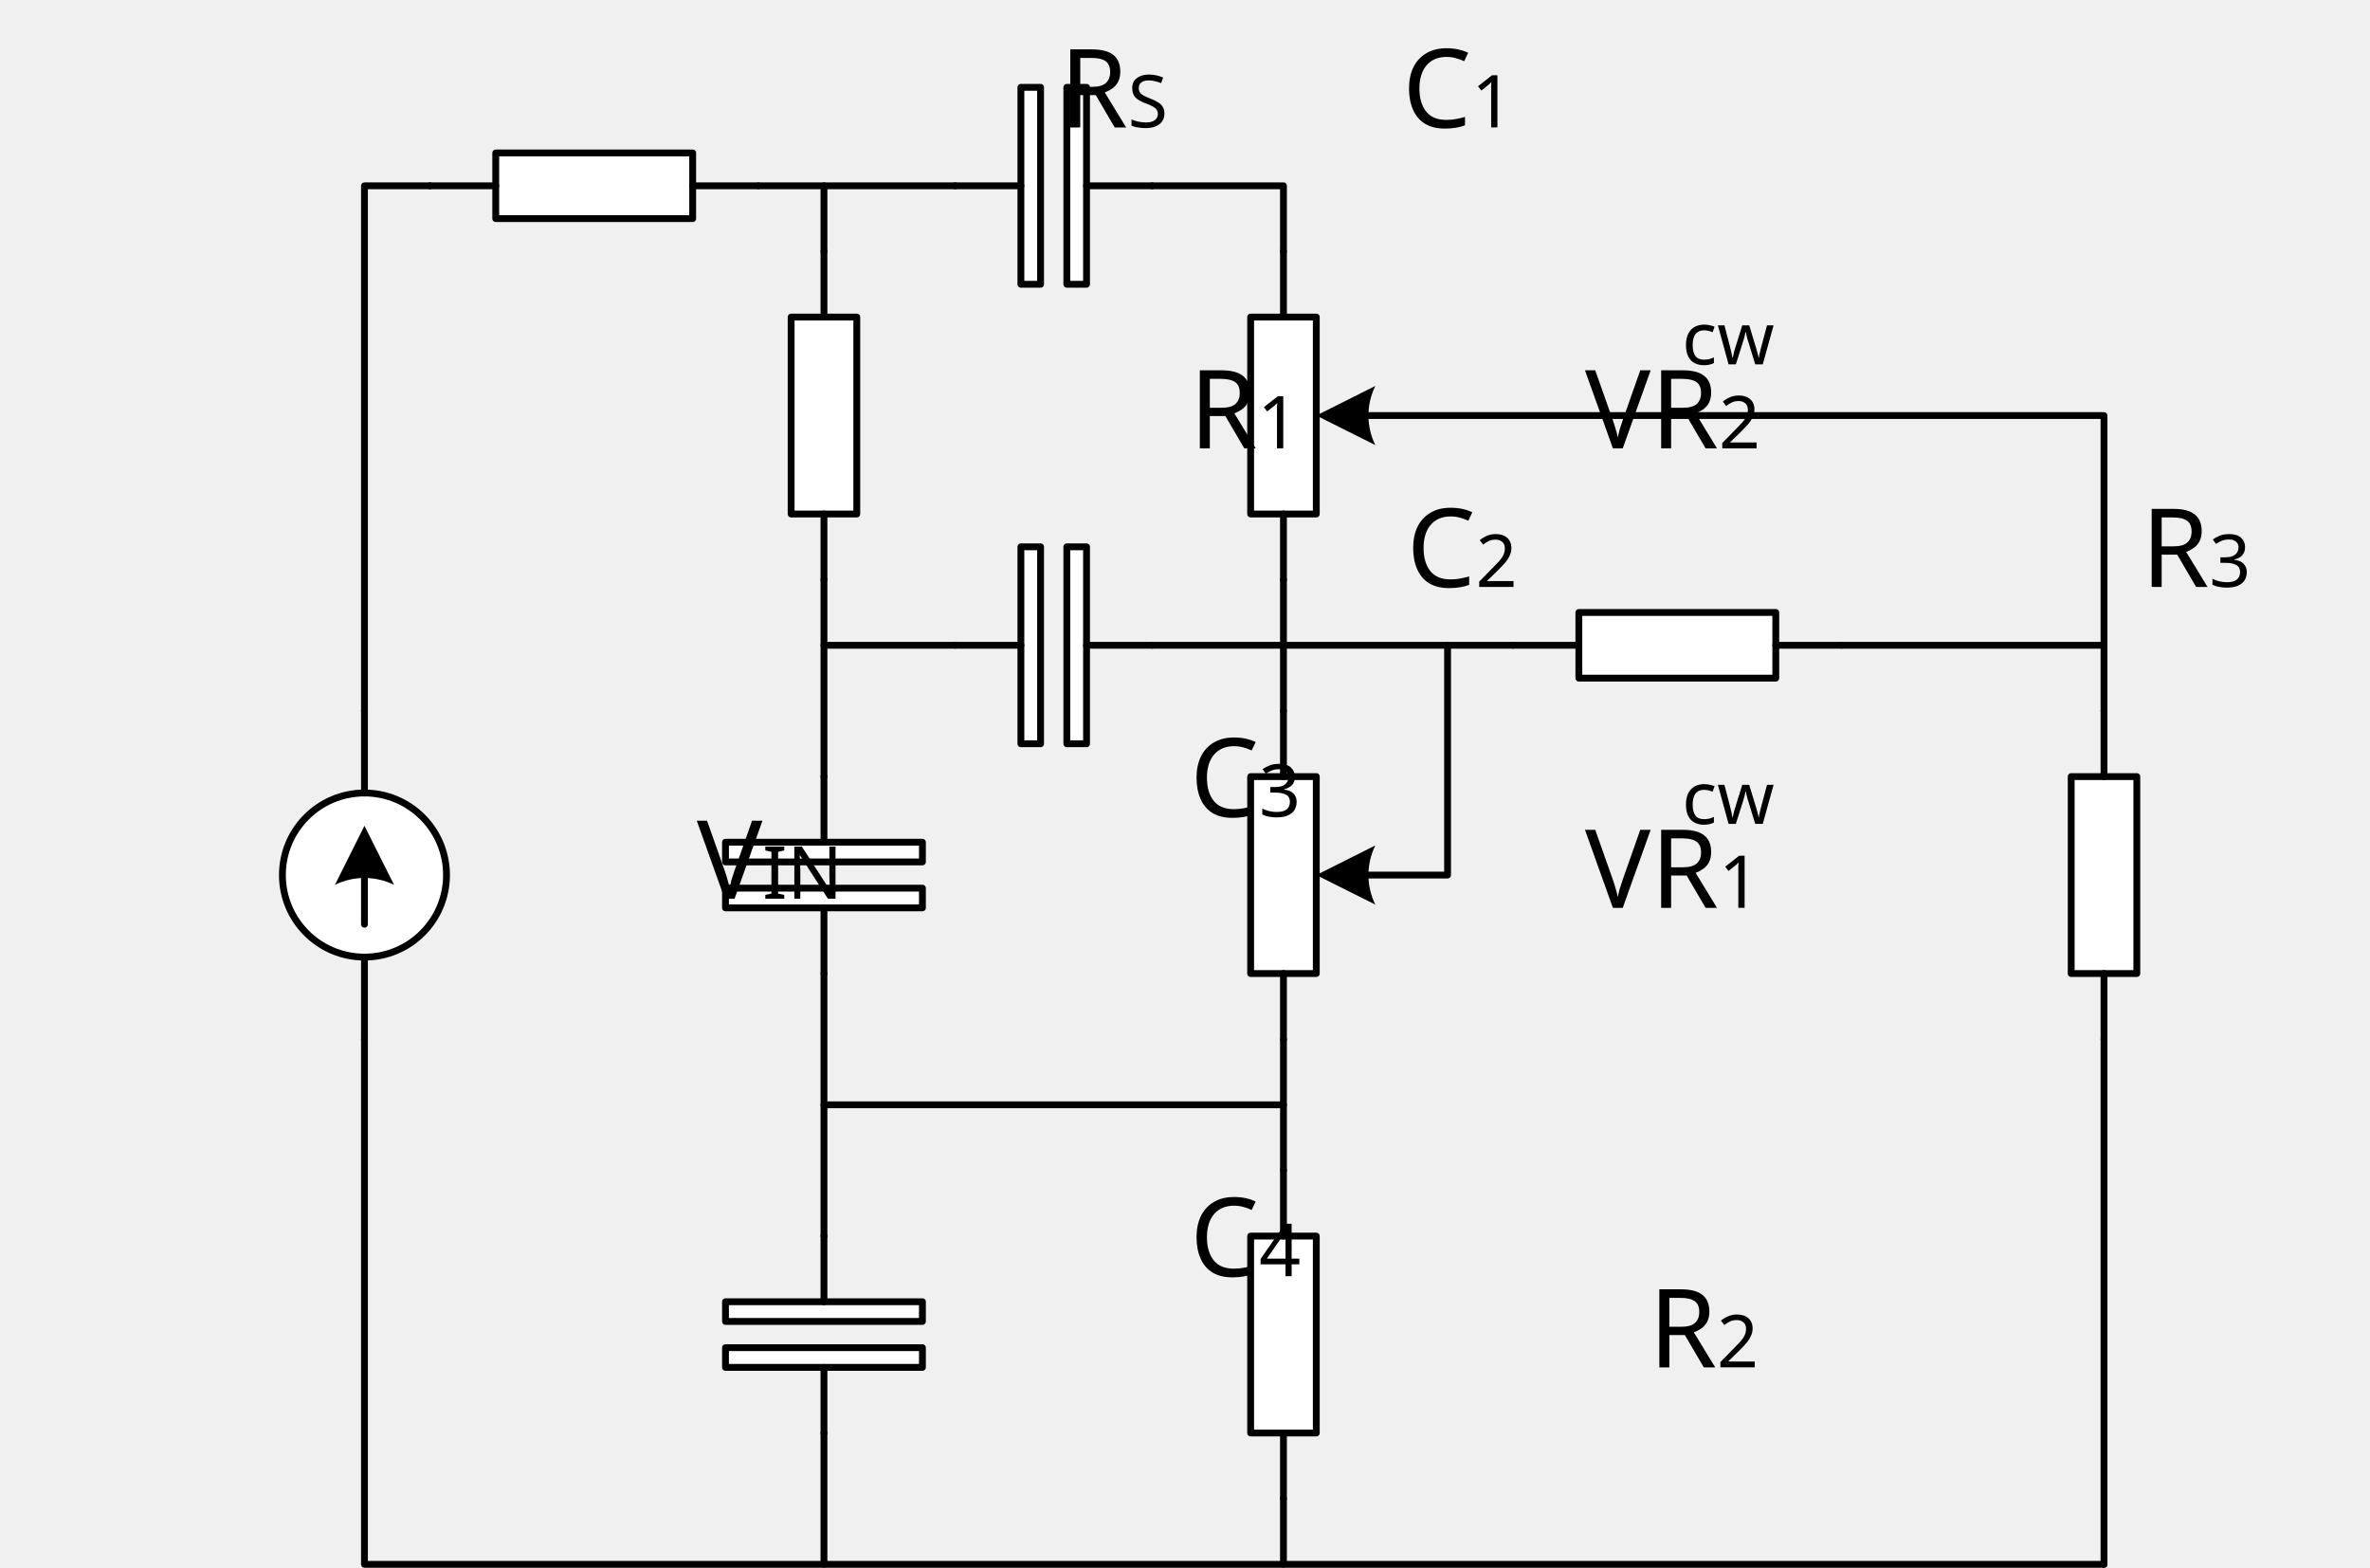
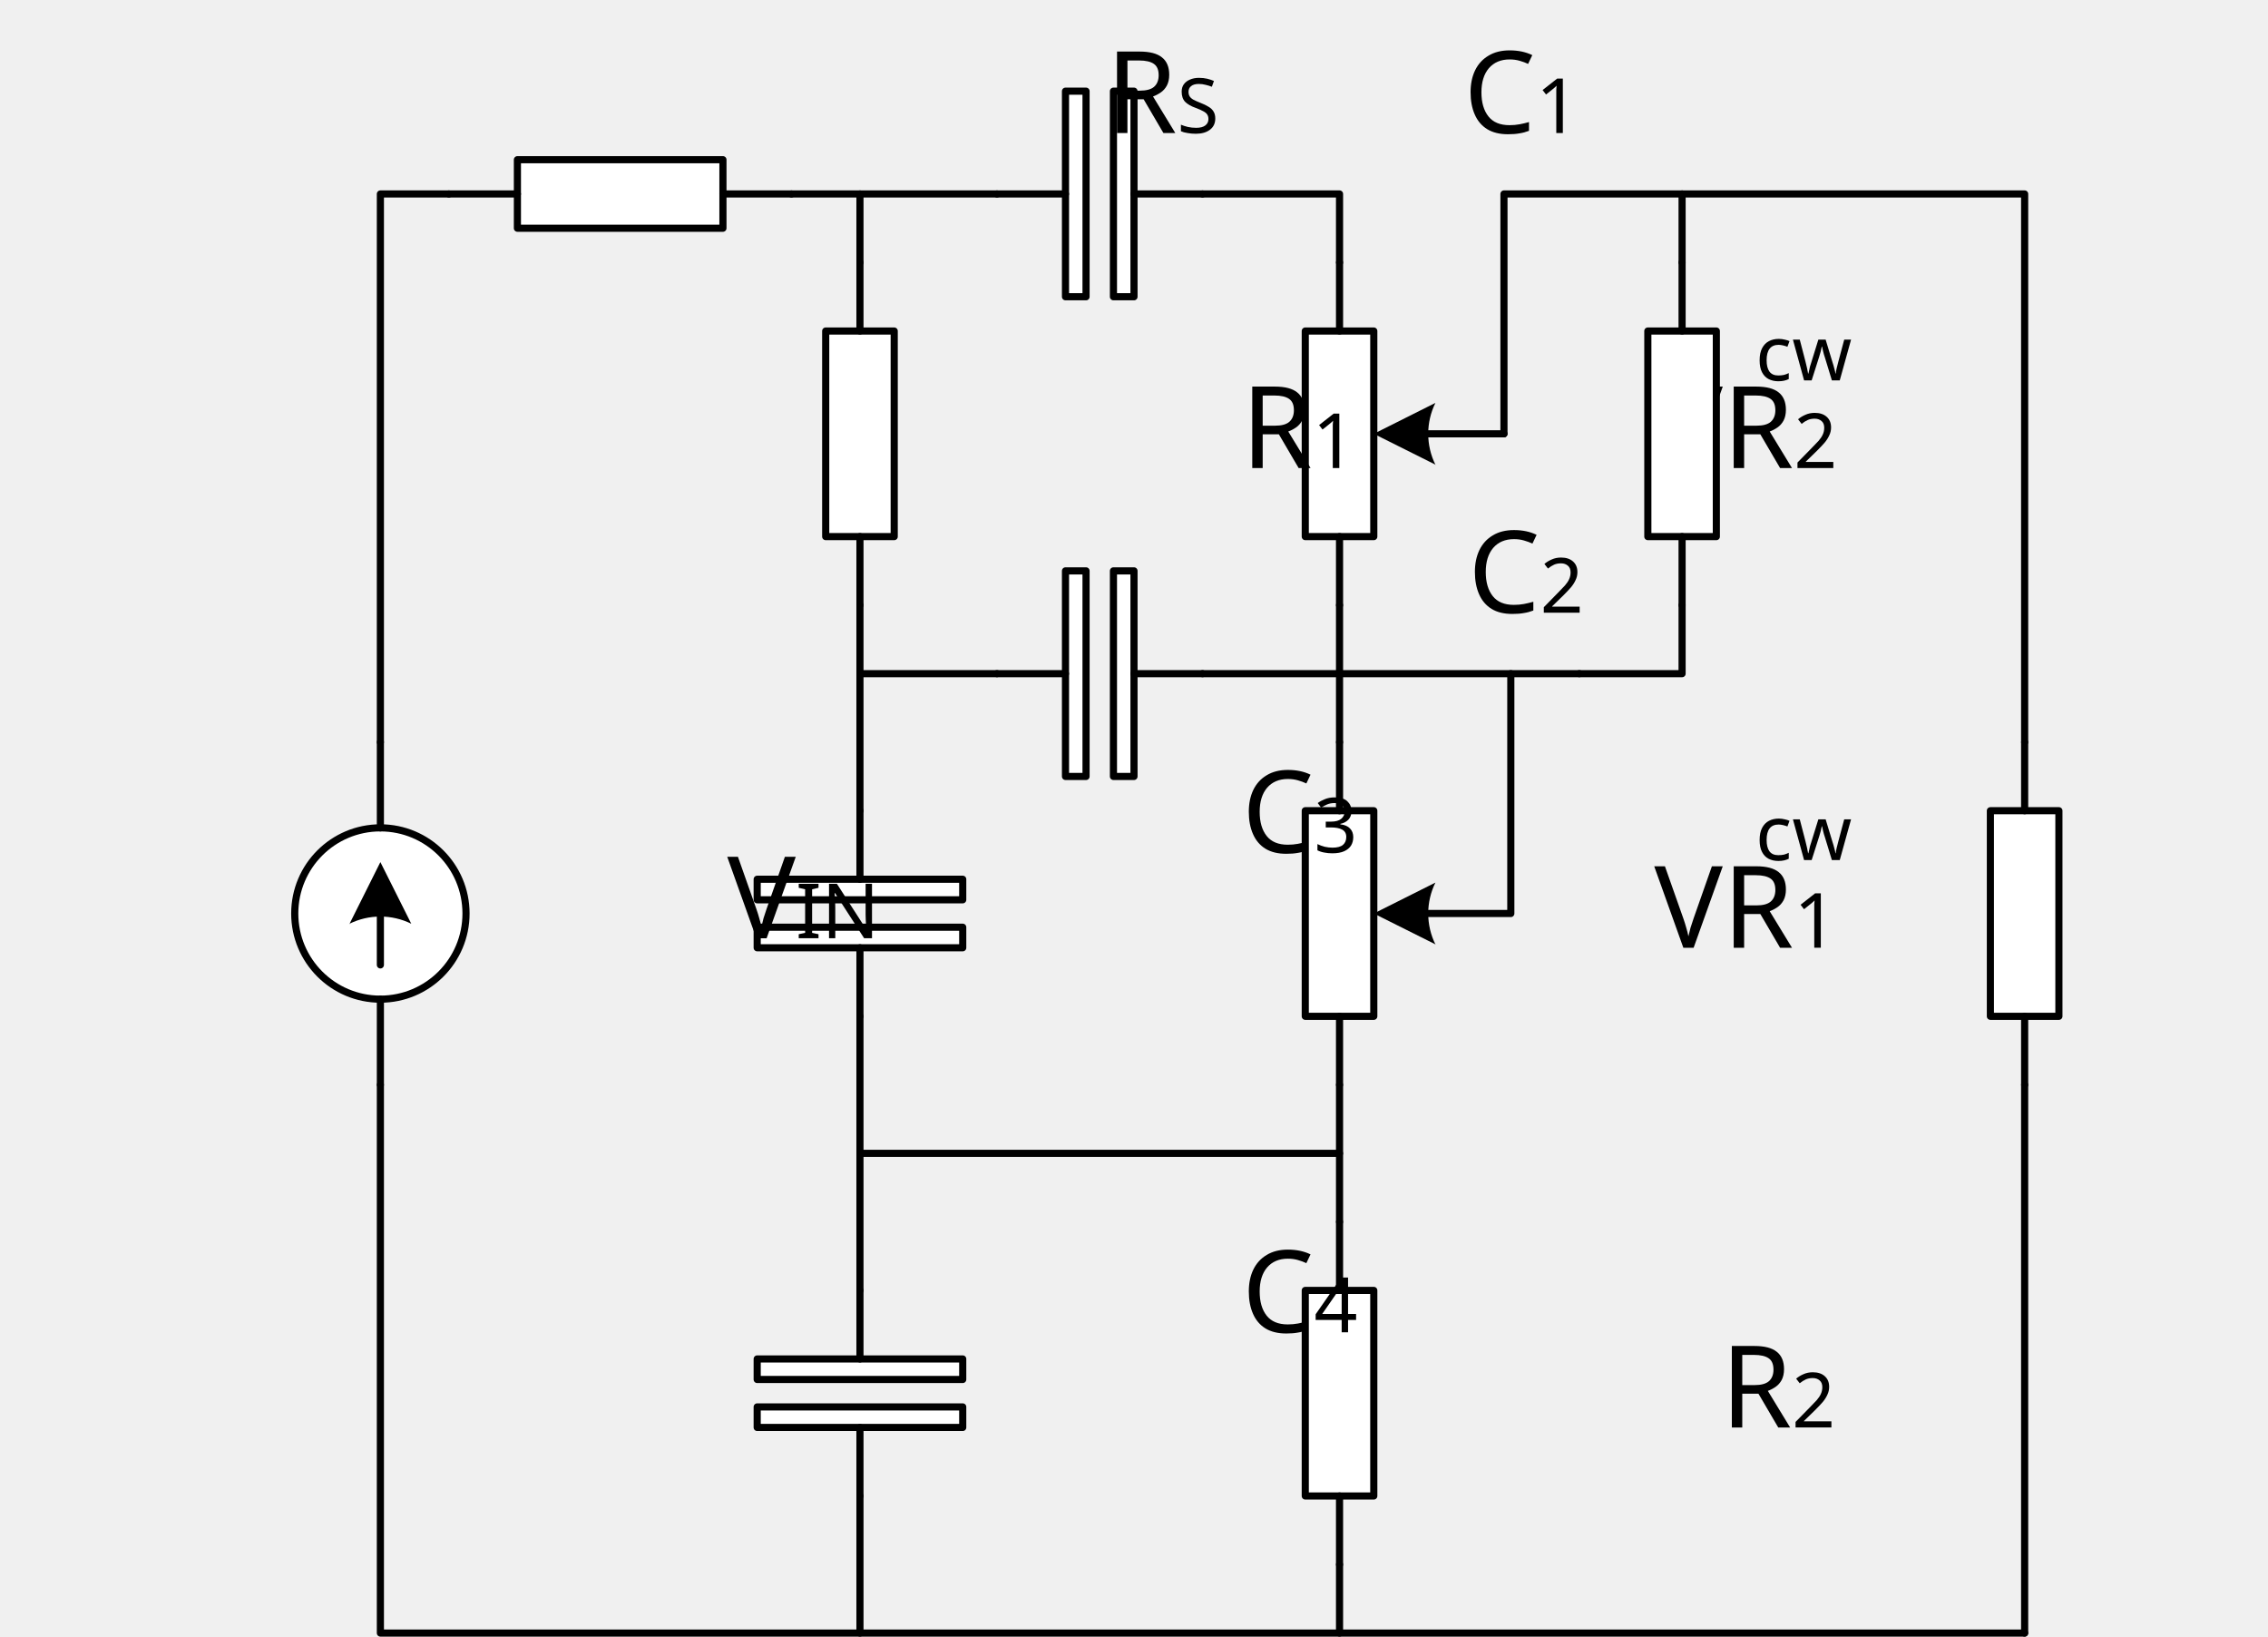
- <svg xmlns="http://www.w3.org/2000/svg" xmlns:ns1="http://schemas.microsoft.com/visio/2003/SVGExtensions/" xmlns:xlink="http://www.w3.org/1999/xlink" width="3.61in" height="2.388in" viewBox="0 0 259.95 171.95" xml:space="preserve" color-interpolation-filters="sRGB" class="st9">
+ <svg xmlns="http://www.w3.org/2000/svg" xmlns:ns1="http://schemas.microsoft.com/visio/2003/SVGExtensions/" xmlns:xlink="http://www.w3.org/1999/xlink" width="3.31in" height="2.388in" viewBox="0 0 238.35 171.95" xml:space="preserve" color-interpolation-filters="sRGB" class="st9">
  <ns1:documentProperties ns1:langID="2057" ns1:metric="true" ns1:viewMarkup="false" />
  <style type="text/css">
	
		.st1 {fill:#ffffff;stroke:#000000;stroke-linecap:round;stroke-linejoin:round;stroke-width:0.75}
		.st2 {stroke:#000000;stroke-linecap:round;stroke-linejoin:round;stroke-width:0.75}
		.st3 {marker-end:url(#mrkr5-114);stroke:#000000;stroke-linecap:round;stroke-linejoin:round;stroke-width:0.75}
		.st4 {fill:#000000;fill-opacity:1;stroke:#000000;stroke-opacity:1;stroke-width:0.229}
		.st5 {fill:none;stroke:none;stroke-linecap:round;stroke-linejoin:round;stroke-width:0.75}
		.st6 {fill:#000000;font-family:Calibri;font-size:1em}
		.st7 {font-size:0.667em}
		.st8 {fill:#000000;font-family:Calibri;font-size:0.667em}
		.st9 {fill:none;fill-rule:evenodd;font-size:12px;overflow:visible;stroke-linecap:square;stroke-miterlimit:3}
	
	</style>
  <defs id="Markers">
    <g id="lend5">
      <path d="M 2 1 L 0 0 L 1.981 -0.993 C 1.672 -0.365 1.673 0.373 1.985 1 " style="stroke:none" />
    </g>
    <marker id="mrkr5-114" class="st4" ns1:arrowType="5" ns1:arrowSize="2" ns1:setback="7.63" refX="-7.63" orient="auto" markerUnits="strokeWidth" overflow="visible">
      <use xlink:href="#lend5" transform="scale(-4.36,-4.36) " />
    </marker>
  </defs>
  <g ns1:mID="0" ns1:index="1" ns1:groupContext="foregroundPage">
    <ns1:pageProperties ns1:drawingScale="1" ns1:pageScale="1" ns1:drawingUnits="0" ns1:shadowOffsetX="8.50394" ns1:shadowOffsetY="-8.50394" />
    <g id="group18-1" transform="translate(47.175,-147.975)" ns1:mID="18" ns1:groupContext="group">
      <g id="shape19-2" ns1:mID="19" ns1:groupContext="shape" transform="translate(7.2,0)">
        <rect x="0" y="164.75" width="21.6" height="7.2" class="st1" />
      </g>
      <g id="shape20-4" ns1:mID="20" ns1:groupContext="shape" transform="translate(1.59872E-14,-3.6)">
        <path d="M0 171.95 L7.2 171.95" class="st2" />
      </g>
      <g id="shape21-7" ns1:mID="21" ns1:groupContext="shape" transform="translate(28.8,-3.6)">
        <path d="M0 171.95 L7.2 171.95" class="st2" />
      </g>
    </g>
    <g id="shape25-10" ns1:mID="25" ns1:groupContext="shape" transform="translate(39.975,-93.975)">
      <path d="M0 171.95 L0 114.35 L7.2 114.35" class="st2" />
    </g>
    <g id="shape26-13" ns1:mID="26" ns1:groupContext="shape" transform="translate(39.975,-0.375)">
-       <path d="M0 114.35 L0 171.95 L190.8 171.95" class="st2" />
+       <path d="M0 114.35 L0 171.95 L172.8 171.95" class="st2" />
    </g>
    <g id="group27-16" transform="translate(-27.575,63.575) rotate(-90)" ns1:mID="27" ns1:groupContext="group">
      <g id="shape28-17" ns1:mID="28" ns1:groupContext="shape" transform="translate(7.2,0)">
        <rect x="0" y="164.75" width="21.6" height="7.2" class="st1" />
      </g>
      <g id="shape29-19" ns1:mID="29" ns1:groupContext="shape" transform="translate(1.59872E-14,-3.6)">
        <path d="M0 171.95 L7.2 171.95" class="st2" />
      </g>
      <g id="shape30-22" ns1:mID="30" ns1:groupContext="shape" transform="translate(28.8,-3.6)">
        <path d="M0 171.95 L7.2 171.95" class="st2" />
      </g>
    </g>
    <g id="group31-25" transform="translate(-27.575,113.975) rotate(-90)" ns1:mID="31" ns1:groupContext="group">
      <g id="shape32-26" ns1:mID="32" ns1:groupContext="shape" transform="translate(7.2,0)">
        <rect x="0" y="164.75" width="21.6" height="7.2" class="st1" />
      </g>
      <g id="shape33-28" ns1:mID="33" ns1:groupContext="shape" transform="translate(1.59872E-14,-3.6)">
        <path d="M0 171.95 L7.2 171.95" class="st2" />
      </g>
      <g id="shape34-31" ns1:mID="34" ns1:groupContext="shape" transform="translate(28.8,-3.6)">
        <path d="M0 171.95 L7.2 171.95" class="st2" />
      </g>
    </g>
    <g id="group35-34" transform="translate(-27.575,164.375) rotate(-90)" ns1:mID="35" ns1:groupContext="group">
      <g id="shape36-35" ns1:mID="36" ns1:groupContext="shape" transform="translate(7.2,0)">
        <rect x="0" y="164.75" width="21.6" height="7.2" class="st1" />
      </g>
      <g id="shape37-37" ns1:mID="37" ns1:groupContext="shape" transform="translate(1.59872E-14,-3.6)">
        <path d="M0 171.95 L7.2 171.95" class="st2" />
      </g>
      <g id="shape38-40" ns1:mID="38" ns1:groupContext="shape" transform="translate(28.8,-3.6)">
        <path d="M0 171.95 L7.2 171.95" class="st2" />
      </g>
    </g>
    <g id="group39-43" transform="translate(-77.975,63.575) rotate(-90)" ns1:mID="39" ns1:groupContext="group">
      <g id="shape40-44" ns1:mID="40" ns1:groupContext="shape" transform="translate(7.2,0)">
        <rect x="0" y="164.75" width="21.6" height="7.2" class="st1" />
      </g>
      <g id="shape41-46" ns1:mID="41" ns1:groupContext="shape" transform="translate(1.59872E-14,-3.6)">
        <path d="M0 171.95 L7.2 171.95" class="st2" />
      </g>
      <g id="shape42-49" ns1:mID="42" ns1:groupContext="shape" transform="translate(28.8,-3.6)">
        <path d="M0 171.95 L7.2 171.95" class="st2" />
      </g>
    </g>
    <g id="group43-52" transform="translate(276.725,9.575) rotate(90)" ns1:mID="43" ns1:groupContext="group">
      <g id="shape44-53" ns1:mID="44" ns1:groupContext="shape" transform="translate(0,-12.24)">
        <rect x="0" y="169.79" width="21.6" height="2.16" class="st1" />
      </g>
      <g id="shape45-55" ns1:mID="45" ns1:groupContext="shape" transform="translate(0,-7.20001)">
        <rect x="0" y="169.79" width="21.6" height="2.16" class="st1" />
      </g>
      <g id="shape46-57" ns1:mID="46" ns1:groupContext="shape" transform="translate(-161.15,157.55) rotate(-90)">
        <path d="M0 171.95 L7.2 171.95" class="st2" />
      </g>
      <g id="shape47-60" ns1:mID="47" ns1:groupContext="shape" transform="translate(182.75,164.75) rotate(90)">
        <path d="M0 171.95 L7.2 171.95" class="st2" />
      </g>
    </g>
    <g id="group48-63" transform="translate(276.725,59.975) rotate(90)" ns1:mID="48" ns1:groupContext="group">
      <g id="shape49-64" ns1:mID="49" ns1:groupContext="shape" transform="translate(0,-12.24)">
        <rect x="0" y="169.79" width="21.6" height="2.16" class="st1" />
      </g>
      <g id="shape50-66" ns1:mID="50" ns1:groupContext="shape" transform="translate(0,-7.20001)">
        <rect x="0" y="169.79" width="21.6" height="2.16" class="st1" />
      </g>
      <g id="shape51-68" ns1:mID="51" ns1:groupContext="shape" transform="translate(-161.15,157.55) rotate(-90)">
        <path d="M0 171.95 L7.2 171.95" class="st2" />
      </g>
      <g id="shape52-71" ns1:mID="52" ns1:groupContext="shape" transform="translate(182.75,164.75) rotate(90)">
        <path d="M0 171.95 L7.2 171.95" class="st2" />
      </g>
    </g>
    <g id="group53-74" transform="translate(79.575,-65.175)" ns1:mID="53" ns1:groupContext="group">
      <g id="shape54-75" ns1:mID="54" ns1:groupContext="shape" transform="translate(0,-12.24)">
        <rect x="0" y="169.79" width="21.6" height="2.16" class="st1" />
      </g>
      <g id="shape55-77" ns1:mID="55" ns1:groupContext="shape" transform="translate(0,-7.20001)">
        <rect x="0" y="169.79" width="21.6" height="2.16" class="st1" />
      </g>
      <g id="shape56-79" ns1:mID="56" ns1:groupContext="shape" transform="translate(-161.15,157.55) rotate(-90)">
        <path d="M0 171.95 L7.2 171.95" class="st2" />
      </g>
      <g id="shape57-82" ns1:mID="57" ns1:groupContext="shape" transform="translate(182.75,164.75) rotate(90)">
        <path d="M0 171.95 L7.2 171.95" class="st2" />
      </g>
    </g>
    <g id="shape58-85" ns1:mID="58" ns1:groupContext="shape" transform="translate(83.175,-151.575)">
      <path d="M0 171.95 L21.6 171.95" class="st2" />
    </g>
    <g id="shape59-88" ns1:mID="59" ns1:groupContext="shape" transform="translate(-81.575,27.575) rotate(-90)">
      <path d="M0 171.95 L7.2 171.95" class="st2" />
    </g>
    <g id="shape60-91" ns1:mID="60" ns1:groupContext="shape" transform="translate(126.375,-144.375)">
      <path d="M0 164.75 L14.4 164.75 L14.4 171.95" class="st2" />
    </g>
    <g id="shape61-94" ns1:mID="61" ns1:groupContext="shape" transform="translate(126.375,-101.175)">
      <path d="M0 171.95 L14.4 171.95" class="st2" />
    </g>
    <g id="shape62-97" ns1:mID="62" ns1:groupContext="shape" transform="translate(140.775,-93.975)">
      <path d="M0 171.95 L0 164.75 L0 157.55" class="st2" />
    </g>
    <g id="shape63-100" ns1:mID="63" ns1:groupContext="shape" transform="translate(90.375,-101.175)">
      <path d="M0 164.75 L0 171.95 L14.4 171.95" class="st2" />
    </g>
    <g id="shape65-103" ns1:mID="65" ns1:groupContext="shape" transform="translate(312.725,164.375) rotate(90)">
      <path d="M0 171.95 L7.2 171.95" class="st2" />
    </g>
    <g id="shape67-106" ns1:mID="67" ns1:groupContext="shape" transform="translate(-31.175,128.375) rotate(-90)">
      <path d="M0 171.95 L14.4 171.95" class="st2" />
    </g>
    <g id="shape69-109" ns1:mID="69" ns1:groupContext="shape" transform="translate(140.775,-75.975)">
      <path d="M0 146.75 L18 146.75 L18 171.95 L9.32 171.95" class="st3" />
    </g>
-     <g id="group71-115" transform="translate(62.425,113.975) rotate(-90)" ns1:mID="71" ns1:groupContext="group">
+     <g id="group71-115" transform="translate(44.425,113.975) rotate(-90)" ns1:mID="71" ns1:groupContext="group">
      <g id="shape72-116" ns1:mID="72" ns1:groupContext="shape" transform="translate(7.2,0)">
        <rect x="0" y="164.75" width="21.6" height="7.2" class="st1" />
      </g>
      <g id="shape73-118" ns1:mID="73" ns1:groupContext="shape" transform="translate(1.59872E-14,-3.6)">
        <path d="M0 171.95 L7.2 171.95" class="st2" />
      </g>
      <g id="shape74-121" ns1:mID="74" ns1:groupContext="shape" transform="translate(28.8,-3.6)">
        <path d="M0 171.95 L7.2 171.95" class="st2" />
      </g>
    </g>
-     <g id="shape76-124" ns1:mID="76" ns1:groupContext="shape" transform="translate(144.375,-93.975)">
-       <path d="M86.4 171.95 L86.4 139.55 L5.72 139.55" class="st3" />
-     </g>
-     <g id="shape77-129" ns1:mID="77" ns1:groupContext="shape" transform="translate(402.725,113.975) rotate(90)">
+     <g id="shape77-124" ns1:mID="77" ns1:groupContext="shape" transform="translate(384.725,113.975) rotate(90)">
      <path d="M0 171.95 L57.6 171.95" class="st2" />
    </g>
-     <g id="shape78-132" ns1:mID="78" ns1:groupContext="shape" transform="translate(90.375,-50.775)">
+     <g id="shape78-127" ns1:mID="78" ns1:groupContext="shape" transform="translate(90.375,-50.775)">
      <path d="M0 171.95 L50.4 171.95" class="st2" />
    </g>
-     <g id="group80-135" transform="translate(0.375,-57.975)" ns1:mID="80" ns1:groupContext="group">
-       <g id="shape81-136" ns1:mID="81" ns1:groupContext="shape" transform="translate(30.6,-9)">
+     <g id="group80-130" transform="translate(0.375,-57.975)" ns1:mID="80" ns1:groupContext="group">
+       <g id="shape81-131" ns1:mID="81" ns1:groupContext="shape" transform="translate(30.6,-9)">
        <ellipse cx="9" cy="162.95" rx="9" ry="9" class="st1" />
      </g>
-       <g id="shape82-138" ns1:mID="82" ns1:groupContext="shape" transform="translate(-132.35,159.35) rotate(-90)">
+       <g id="shape82-133" ns1:mID="82" ns1:groupContext="shape" transform="translate(-132.35,159.35) rotate(-90)">
        <path d="M0 171.95 L5.08 171.95" class="st3" />
      </g>
-       <g id="shape83-143" ns1:mID="83" ns1:groupContext="shape" transform="translate(-132.35,144.952) rotate(-90)">
+       <g id="shape83-138" ns1:mID="83" ns1:groupContext="shape" transform="translate(-132.35,144.952) rotate(-90)">
        <path d="M0 171.95 L9 171.95" class="st2" />
      </g>
-       <g id="shape84-146" ns1:mID="84" ns1:groupContext="shape" transform="translate(-132.35,171.95) rotate(-90)">
+       <g id="shape84-141" ns1:mID="84" ns1:groupContext="shape" transform="translate(-132.35,171.95) rotate(-90)">
        <path d="M0 171.95 L9 171.95" class="st2" />
      </g>
-       <g id="shape85-149" ns1:mID="85" ns1:groupContext="shape" transform="translate(7.99361E-15,-9)">
+       <g id="shape85-144" ns1:mID="85" ns1:groupContext="shape" transform="translate(7.99361E-15,-9)">
        <ns1:textBlock ns1:margins="rect(4,4,4,4)" ns1:tabSpace="42.5197" />
        <ns1:textRect cx="14.4" cy="161.95" width="28.81" height="20" />
        <rect x="0" y="151.95" width="28.8" height="20" class="st5" />
        <text x="7.41" y="165.55" class="st6" ns1:langID="2057">
          <ns1:paragraph ns1:horizAlign="1" />
          <ns1:tabList />V<tspan class="st7">IN</tspan>
        </text>
      </g>
    </g>
-     <g id="group86-153" transform="translate(79.575,-14.775)" ns1:mID="86" ns1:groupContext="group">
-       <g id="shape87-154" ns1:mID="87" ns1:groupContext="shape" transform="translate(0,-12.24)">
-         <rect x="0" y="169.79" width="21.6" height="2.16" class="st1" />
-       </g>
-       <g id="shape88-156" ns1:mID="88" ns1:groupContext="shape" transform="translate(0,-7.20001)">
-         <rect x="0" y="169.79" width="21.6" height="2.16" class="st1" />
-       </g>
-       <g id="shape89-158" ns1:mID="89" ns1:groupContext="shape" transform="translate(-161.15,157.55) rotate(-90)">
-         <path d="M0 171.95 L7.2 171.95" class="st2" />
-       </g>
-       <g id="shape90-161" ns1:mID="90" ns1:groupContext="shape" transform="translate(182.75,164.75) rotate(90)">
-         <path d="M0 171.95 L7.2 171.95" class="st2" />
-       </g>
-     </g>
-     <g id="shape91-164" ns1:mID="91" ns1:groupContext="shape" transform="translate(-81.575,85.175) rotate(-90)">
+     <g id="group86-148" transform="translate(79.575,-14.775)" ns1:mID="86" ns1:groupContext="group">
+       <g id="shape87-149" ns1:mID="87" ns1:groupContext="shape" transform="translate(0,-12.24)">
+         <rect x="0" y="169.79" width="21.6" height="2.16" class="st1" />
+       </g>
+       <g id="shape88-151" ns1:mID="88" ns1:groupContext="shape" transform="translate(0,-7.20001)">
+         <rect x="0" y="169.79" width="21.6" height="2.16" class="st1" />
+       </g>
+       <g id="shape89-153" ns1:mID="89" ns1:groupContext="shape" transform="translate(-161.15,157.55) rotate(-90)">
+         <path d="M0 171.95 L7.2 171.95" class="st2" />
+       </g>
+       <g id="shape90-156" ns1:mID="90" ns1:groupContext="shape" transform="translate(182.75,164.75) rotate(90)">
+         <path d="M0 171.95 L7.2 171.95" class="st2" />
+       </g>
+     </g>
+     <g id="shape91-159" ns1:mID="91" ns1:groupContext="shape" transform="translate(-81.575,85.175) rotate(-90)">
      <path d="M0 171.95 L14.4 171.95" class="st2" />
    </g>
-     <g id="shape92-167" ns1:mID="92" ns1:groupContext="shape" transform="translate(262.325,106.775) rotate(90)">
+     <g id="shape92-162" ns1:mID="92" ns1:groupContext="shape" transform="translate(262.325,106.775) rotate(90)">
      <path d="M0 171.95 L28.8 171.95" class="st2" />
    </g>
-     <g id="shape93-170" ns1:mID="93" ns1:groupContext="shape" transform="translate(262.325,157.175) rotate(90)">
+     <g id="shape93-165" ns1:mID="93" ns1:groupContext="shape" transform="translate(262.325,157.175) rotate(90)">
      <path d="M0 171.95 L14.4 171.95" class="st2" />
    </g>
-     <g id="group95-173" transform="translate(165.975,-97.575)" ns1:mID="95" ns1:groupContext="group">
-       <g id="shape96-174" ns1:mID="96" ns1:groupContext="shape" transform="translate(7.2,0)">
-         <rect x="0" y="164.75" width="21.6" height="7.2" class="st1" />
-       </g>
-       <g id="shape97-176" ns1:mID="97" ns1:groupContext="shape" transform="translate(1.59872E-14,-3.6)">
-         <path d="M0 171.95 L7.2 171.95" class="st2" />
-       </g>
-       <g id="shape98-179" ns1:mID="98" ns1:groupContext="shape" transform="translate(28.8,-3.6)">
-         <path d="M0 171.95 L7.2 171.95" class="st2" />
-       </g>
-     </g>
-     <g id="shape103-182" ns1:mID="103" ns1:groupContext="shape" transform="translate(158.775,-101.175) rotate(7.96394E-07)">
+     <g id="shape103-168" ns1:mID="103" ns1:groupContext="shape" transform="translate(158.775,-101.175) rotate(7.96394E-07)">
      <path d="M0 171.95 L7.2 171.95" class="st2" />
    </g>
-     <g id="shape105-185" ns1:mID="105" ns1:groupContext="shape" transform="translate(201.975,-101.175)">
-       <path d="M0 171.95 L28.8 171.95" class="st2" />
-     </g>
-     <g id="shape106-188" ns1:mID="106" ns1:groupContext="shape" transform="translate(50.775,-151.575)">
+     <g id="shape106-171" ns1:mID="106" ns1:groupContext="shape" transform="translate(50.775,-151.575)">
      <ns1:textBlock ns1:margins="rect(4,4,4,4)" ns1:tabSpace="42.5197" />
      <ns1:textRect cx="14.4" cy="161.95" width="28.81" height="20" />
      <rect x="0" y="151.95" width="28.8" height="20" class="st5" />
      <text x="9.3" y="165.55" class="st6" ns1:langID="2057">
        <ns1:paragraph ns1:horizAlign="1" />
        <ns1:tabList />R<tspan class="st7">S</tspan>
      </text>
    </g>
-     <g id="shape107-192" ns1:mID="107" ns1:groupContext="shape" transform="translate(230.775,-65.975)">
+     <g id="shape107-175" ns1:mID="107" ns1:groupContext="shape" transform="translate(209.175,-65.975)">
      <ns1:textBlock ns1:margins="rect(4,4,4,4)" ns1:tabSpace="42.5197" />
      <ns1:textRect cx="14.4" cy="161.95" width="28.81" height="20" />
      <rect x="0" y="151.95" width="28.8" height="20" class="st5" />
      <text x="9.46" y="165.55" class="st6" ns1:langID="2057">
        <ns1:paragraph ns1:horizAlign="1" />
        <ns1:tabList />R<tspan class="st7">L</tspan>
      </text>
    </g>
-     <g id="shape112-196" ns1:mID="112" ns1:groupContext="shape" transform="translate(111.975,-65.975)">
+     <g id="shape112-179" ns1:mID="112" ns1:groupContext="shape" transform="translate(111.975,-65.975)">
      <ns1:textBlock ns1:margins="rect(4,4,4,4)" ns1:tabSpace="42.5197" />
      <ns1:textRect cx="14.4" cy="161.95" width="28.81" height="20" />
      <rect x="0" y="151.95" width="28.8" height="20" class="st5" />
      <text x="5.71" y="165.55" class="st6" ns1:langID="2057">
        <ns1:paragraph ns1:horizAlign="1" />
        <ns1:tabList />VR<tspan class="st7">1</tspan>
      </text>
    </g>
-     <g id="shape113-200" ns1:mID="113" ns1:groupContext="shape" transform="translate(65.175,-116.375)">
+     <g id="shape113-183" ns1:mID="113" ns1:groupContext="shape" transform="translate(65.175,-116.375)">
      <ns1:textBlock ns1:margins="rect(4,4,4,4)" ns1:tabSpace="42.5197" />
      <ns1:textRect cx="14.4" cy="161.95" width="28.81" height="20" />
      <rect x="0" y="151.95" width="28.8" height="20" class="st5" />
      <text x="9.11" y="165.55" class="st6" ns1:langID="2057">
        <ns1:paragraph ns1:horizAlign="1" />
        <ns1:tabList />R<tspan class="st7">1</tspan>
      </text>
    </g>
-     <g id="shape114-204" ns1:mID="114" ns1:groupContext="shape" transform="translate(88.4803,-151.575)">
+     <g id="shape114-187" ns1:mID="114" ns1:groupContext="shape" transform="translate(88.4803,-151.575)">
      <ns1:textBlock ns1:margins="rect(4,4,4,4)" ns1:tabSpace="42.5197" />
      <ns1:textRect cx="14.4" cy="161.95" width="28.81" height="20" />
      <rect x="0" y="151.95" width="28.8" height="20" class="st5" />
      <text x="9.17" y="165.55" class="st6" ns1:langID="2057">
        <ns1:paragraph ns1:horizAlign="1" />
        <ns1:tabList />C<tspan class="st7">1</tspan>
      </text>
    </g>
-     <g id="shape115-208" ns1:mID="115" ns1:groupContext="shape" transform="translate(88.935,-101.175)">
+     <g id="shape115-191" ns1:mID="115" ns1:groupContext="shape" transform="translate(88.935,-101.175)">
      <ns1:textBlock ns1:margins="rect(4,4,4,4)" ns1:tabSpace="42.5197" />
      <ns1:textRect cx="14.4" cy="161.95" width="28.81" height="20" />
      <rect x="0" y="151.95" width="28.8" height="20" class="st5" />
      <text x="9.17" y="165.55" class="st6" ns1:langID="2057">
        <ns1:paragraph ns1:horizAlign="1" />
        <ns1:tabList />C<tspan class="st7">2</tspan>
      </text>
    </g>
-     <g id="shape116-212" ns1:mID="116" ns1:groupContext="shape" transform="translate(111.975,-116.375)">
+     <g id="shape116-195" ns1:mID="116" ns1:groupContext="shape" transform="translate(111.975,-116.375)">
      <ns1:textBlock ns1:margins="rect(4,4,4,4)" ns1:tabSpace="42.5197" />
      <ns1:textRect cx="14.4" cy="161.95" width="28.81" height="20" />
      <rect x="0" y="151.95" width="28.8" height="20" class="st5" />
      <text x="5.71" y="165.55" class="st6" ns1:langID="2057">
        <ns1:paragraph ns1:horizAlign="1" />
        <ns1:tabList />VR<tspan class="st7">2</tspan>
      </text>
    </g>
-     <g id="shape117-216" ns1:mID="117" ns1:groupContext="shape" transform="translate(65.175,-25.575)">
+     <g id="shape117-199" ns1:mID="117" ns1:groupContext="shape" transform="translate(65.175,-25.575)">
      <ns1:textBlock ns1:margins="rect(4,4,4,4)" ns1:tabSpace="42.5197" />
      <ns1:textRect cx="14.4" cy="161.95" width="28.81" height="20" />
      <rect x="0" y="151.95" width="28.8" height="20" class="st5" />
      <text x="9.17" y="165.55" class="st6" ns1:langID="2057">
        <ns1:paragraph ns1:horizAlign="1" />
        <ns1:tabList />C<tspan class="st7">4</tspan>
      </text>
    </g>
-     <g id="shape118-220" ns1:mID="118" ns1:groupContext="shape" transform="translate(140.775,-124.375)">
+     <g id="shape118-203" ns1:mID="118" ns1:groupContext="shape" transform="translate(140.775,-124.375)">
      <ns1:textBlock ns1:margins="rect(4,4,4,4)" ns1:tabSpace="42.5197" />
      <ns1:textRect cx="10.8" cy="161.95" width="21.61" height="20" />
      <rect x="0" y="151.95" width="21.6" height="20" class="st5" />
      <text x="6.25" y="164.35" class="st8" ns1:langID="2057">
        <ns1:paragraph ns1:horizAlign="1" />
        <ns1:tabList />cw</text>
    </g>
-     <g id="shape119-223" ns1:mID="119" ns1:groupContext="shape" transform="translate(140.775,-73.975)">
+     <g id="shape119-206" ns1:mID="119" ns1:groupContext="shape" transform="translate(140.775,-73.975)">
      <ns1:textBlock ns1:margins="rect(4,4,4,4)" ns1:tabSpace="42.5197" />
      <ns1:textRect cx="10.8" cy="161.95" width="21.61" height="20" />
      <rect x="0" y="151.95" width="21.6" height="20" class="st5" />
      <text x="6.25" y="164.35" class="st8" ns1:langID="2057">
        <ns1:paragraph ns1:horizAlign="1" />
        <ns1:tabList />cw</text>
    </g>
-     <g id="shape120-226" ns1:mID="120" ns1:groupContext="shape" transform="translate(65.175,-75.975)">
+     <g id="shape120-209" ns1:mID="120" ns1:groupContext="shape" transform="translate(65.175,-75.975)">
      <ns1:textBlock ns1:margins="rect(4,4,4,4)" ns1:tabSpace="42.5197" />
      <ns1:textRect cx="14.4" cy="161.95" width="28.81" height="20" />
      <rect x="0" y="151.95" width="28.8" height="20" class="st5" />
      <text x="9.17" y="165.55" class="st6" ns1:langID="2057">
        <ns1:paragraph ns1:horizAlign="1" />
        <ns1:tabList />C<tspan class="st7">3</tspan>
      </text>
    </g>
-     <g id="shape121-230" ns1:mID="121" ns1:groupContext="shape" transform="translate(115.575,-15.575)">
+     <g id="shape121-213" ns1:mID="121" ns1:groupContext="shape" transform="translate(115.575,-15.575)">
      <ns1:textBlock ns1:margins="rect(4,4,4,4)" ns1:tabSpace="42.5197" />
      <ns1:textRect cx="14.4" cy="161.95" width="28.81" height="20" />
      <rect x="0" y="151.95" width="28.8" height="20" class="st5" />
      <text x="9.11" y="165.55" class="st6" ns1:langID="2057">
        <ns1:paragraph ns1:horizAlign="1" />
        <ns1:tabList />R<tspan class="st7">2</tspan>
      </text>
    </g>
-     <g id="shape122-234" ns1:mID="122" ns1:groupContext="shape" transform="translate(169.575,-101.175)">
+     <g id="shape122-217" ns1:mID="122" ns1:groupContext="shape" transform="translate(173.175,-116.375)">
      <ns1:textBlock ns1:margins="rect(4,4,4,4)" ns1:tabSpace="42.5197" />
      <ns1:textRect cx="14.4" cy="161.95" width="28.81" height="20" />
      <rect x="0" y="151.95" width="28.8" height="20" class="st5" />
      <text x="9.11" y="165.55" class="st6" ns1:langID="2057">
        <ns1:paragraph ns1:horizAlign="1" />
        <ns1:tabList />R<tspan class="st7">3</tspan>
      </text>
+     </g>
+     <g id="group123-221" transform="translate(8.425,63.575) rotate(-90)" ns1:mID="123" ns1:groupContext="group">
+       <g id="shape124-222" ns1:mID="124" ns1:groupContext="shape" transform="translate(7.2,0)">
+         <rect x="0" y="164.75" width="21.6" height="7.2" class="st1" />
+       </g>
+       <g id="shape125-224" ns1:mID="125" ns1:groupContext="shape" transform="translate(1.59872E-14,-3.6)">
+         <path d="M0 171.95 L7.2 171.95" class="st2" />
+       </g>
+       <g id="shape126-227" ns1:mID="126" ns1:groupContext="shape" transform="translate(28.8,-3.6)">
+         <path d="M0 171.95 L7.2 171.95" class="st2" />
+       </g>
+     </g>
+     <g id="shape127-230" ns1:mID="127" ns1:groupContext="shape" transform="translate(158.055,-126.375)">
+       <path d="M18.72 153.95 L18.72 146.75 L0 146.75 L0 171.95" class="st2" />
+     </g>
+     <g id="shape128-233" ns1:mID="128" ns1:groupContext="shape" transform="translate(158.055,217.525) rotate(180)">
+       <path d="M0 171.95 L7.96 171.95" class="st3" />
+     </g>
+     <g id="shape129-238" ns1:mID="129" ns1:groupContext="shape" transform="translate(165.975,-101.175)">
+       <path d="M0 171.95 L10.8 171.95 L10.8 164.75" class="st2" />
+     </g>
+     <g id="shape130-241" ns1:mID="130" ns1:groupContext="shape" transform="translate(176.775,-93.975)">
+       <path d="M0 114.35 L36 114.35 L36 171.95" class="st2" />
    </g>
  </g>
</svg>
